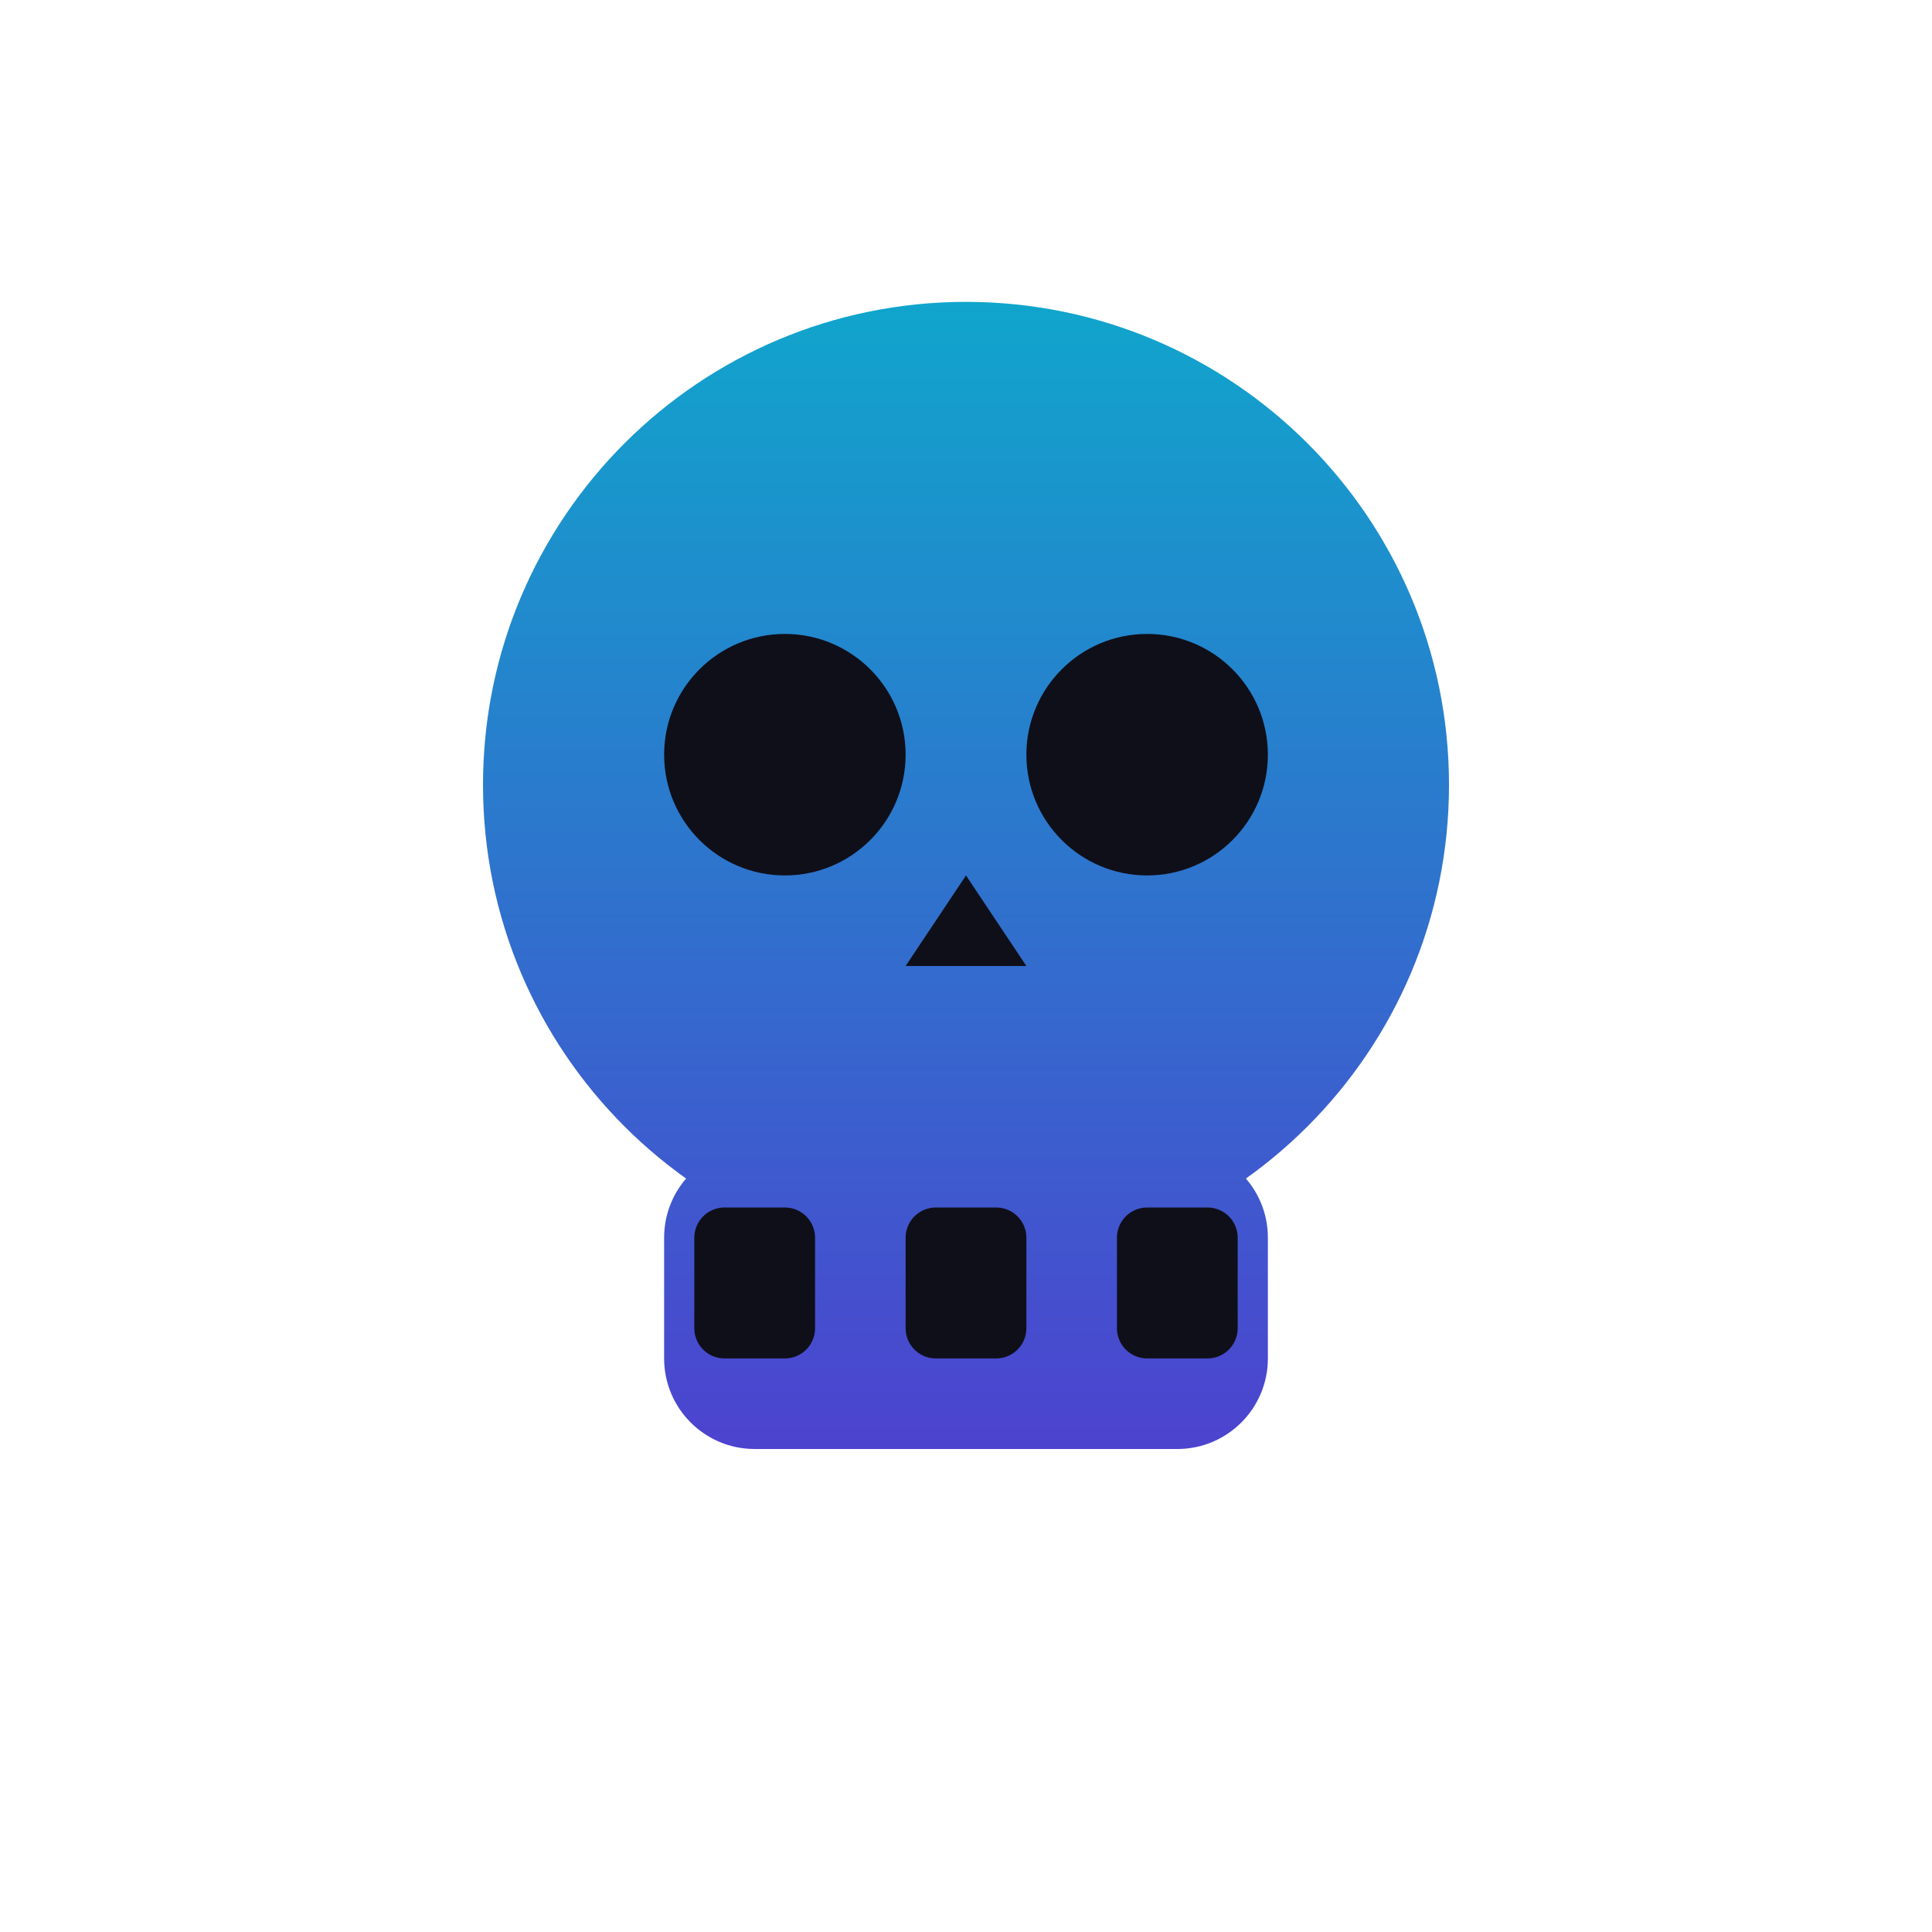
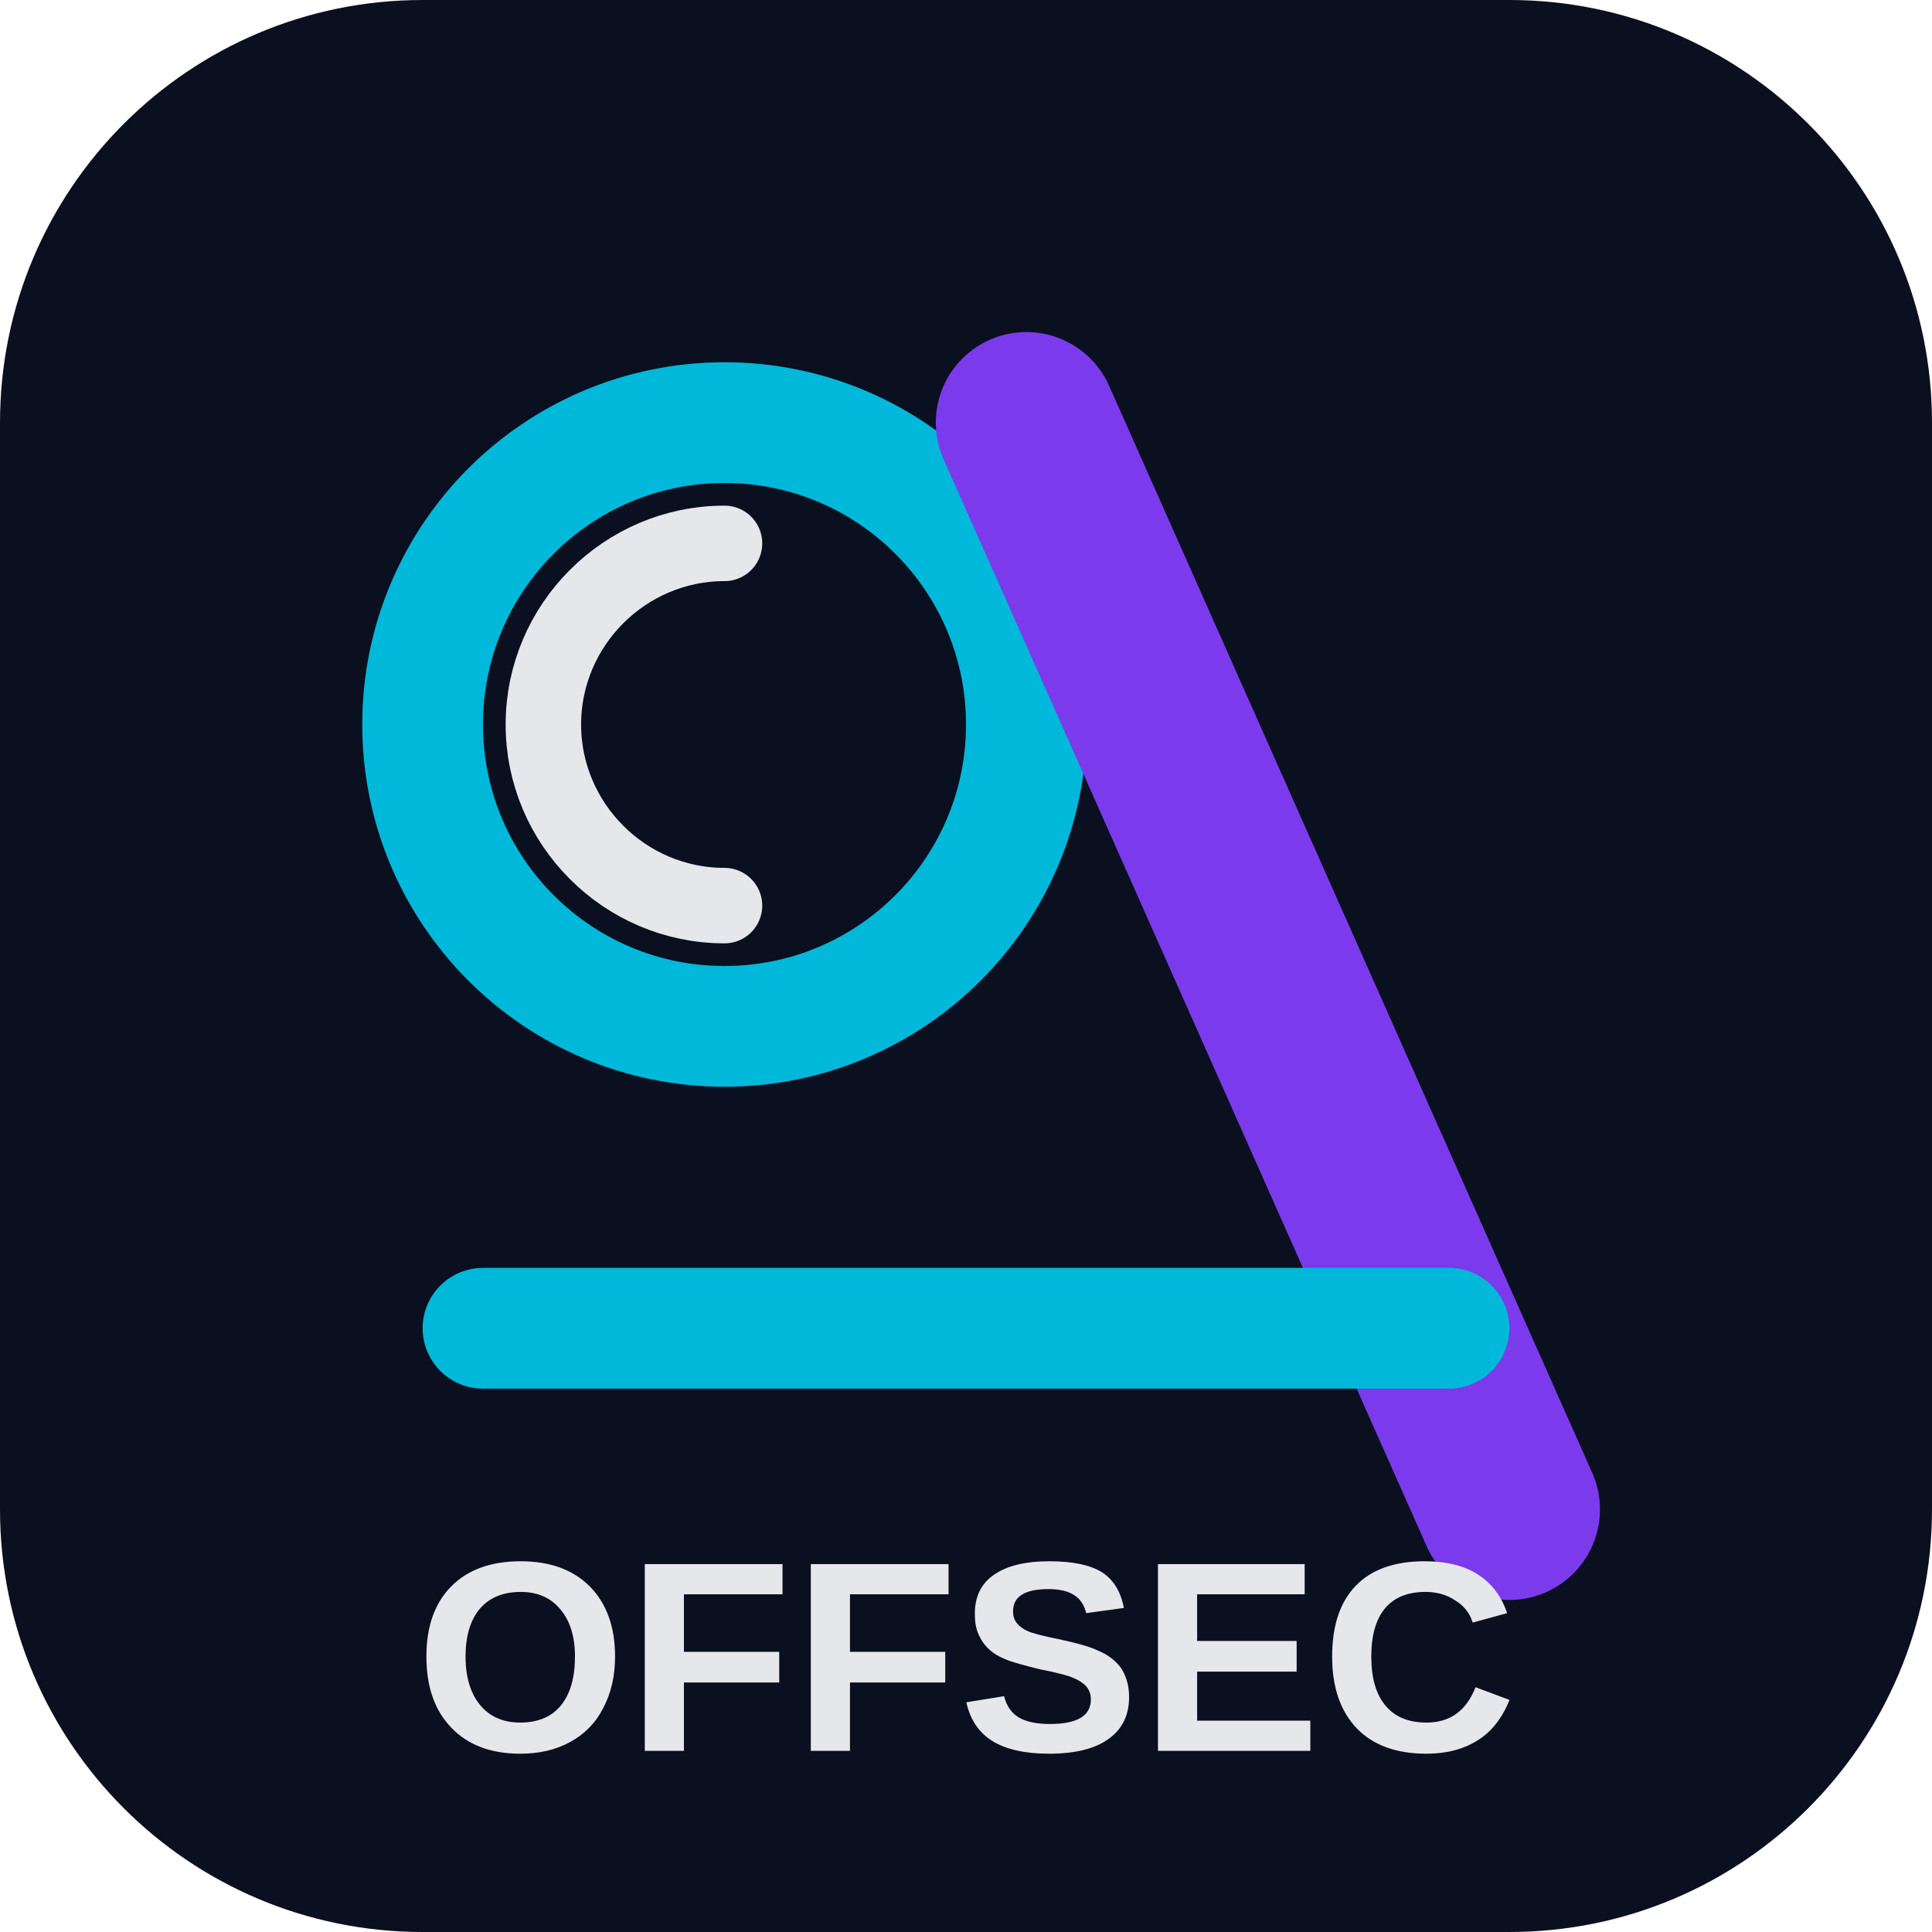
<svg xmlns="http://www.w3.org/2000/svg" viewBox="0 0 64 64" fill="none">
-   <defs>
-     <linearGradient id="g" x1="32" y1="0" x2="32" y2="64" gradientUnits="userSpaceOnUse">
-       <stop stop-color="#00BFCB" />
-       <stop offset="1" stop-color="#6619D0" />
-     </linearGradient>
-   </defs>
-   <circle cx="32" cy="26" r="16" fill="url(#g)" />
-   <rect x="22" y="38" width="20" height="10" rx="3" fill="url(#g)" />
-   <circle cx="26" cy="25" r="4" fill="#0f0f1a" />
-   <circle cx="38" cy="25" r="4" fill="#0f0f1a" />
-   <path d="M30 32 L32 29 L34 32 Z" fill="#0f0f1a" />
-   <rect x="23" y="40" width="4" height="5" rx="1" fill="#0f0f1a" />
-   <rect x="30" y="40" width="4" height="5" rx="1" fill="#0f0f1a" />
-   <rect x="37" y="40" width="4" height="5" rx="1" fill="#0f0f1a" />
+   <rect width="64" height="64" rx="14" fill="#0B1020" />
+   <circle cx="24" cy="24" r="10" stroke="#00B8D9" stroke-width="4" />
+   <path d="M34 14L50 50" stroke="#7C3AED" stroke-width="6" stroke-linecap="round" />
+   <path d="M16 44H48" stroke="#00B8D9" stroke-width="4" stroke-linecap="round" />
+   <path d="M24 18c-3.3 0-6 2.7-6 6s2.7 6 6 6" stroke="#E5E7EB" stroke-width="2.5" stroke-linecap="round" />
+   <text x="32" y="58" text-anchor="middle" font-family="Arial, Helvetica, sans-serif" font-size="9" font-weight="700" fill="#E5E7EB">
+     OFFSEC
+   </text>
</svg>
